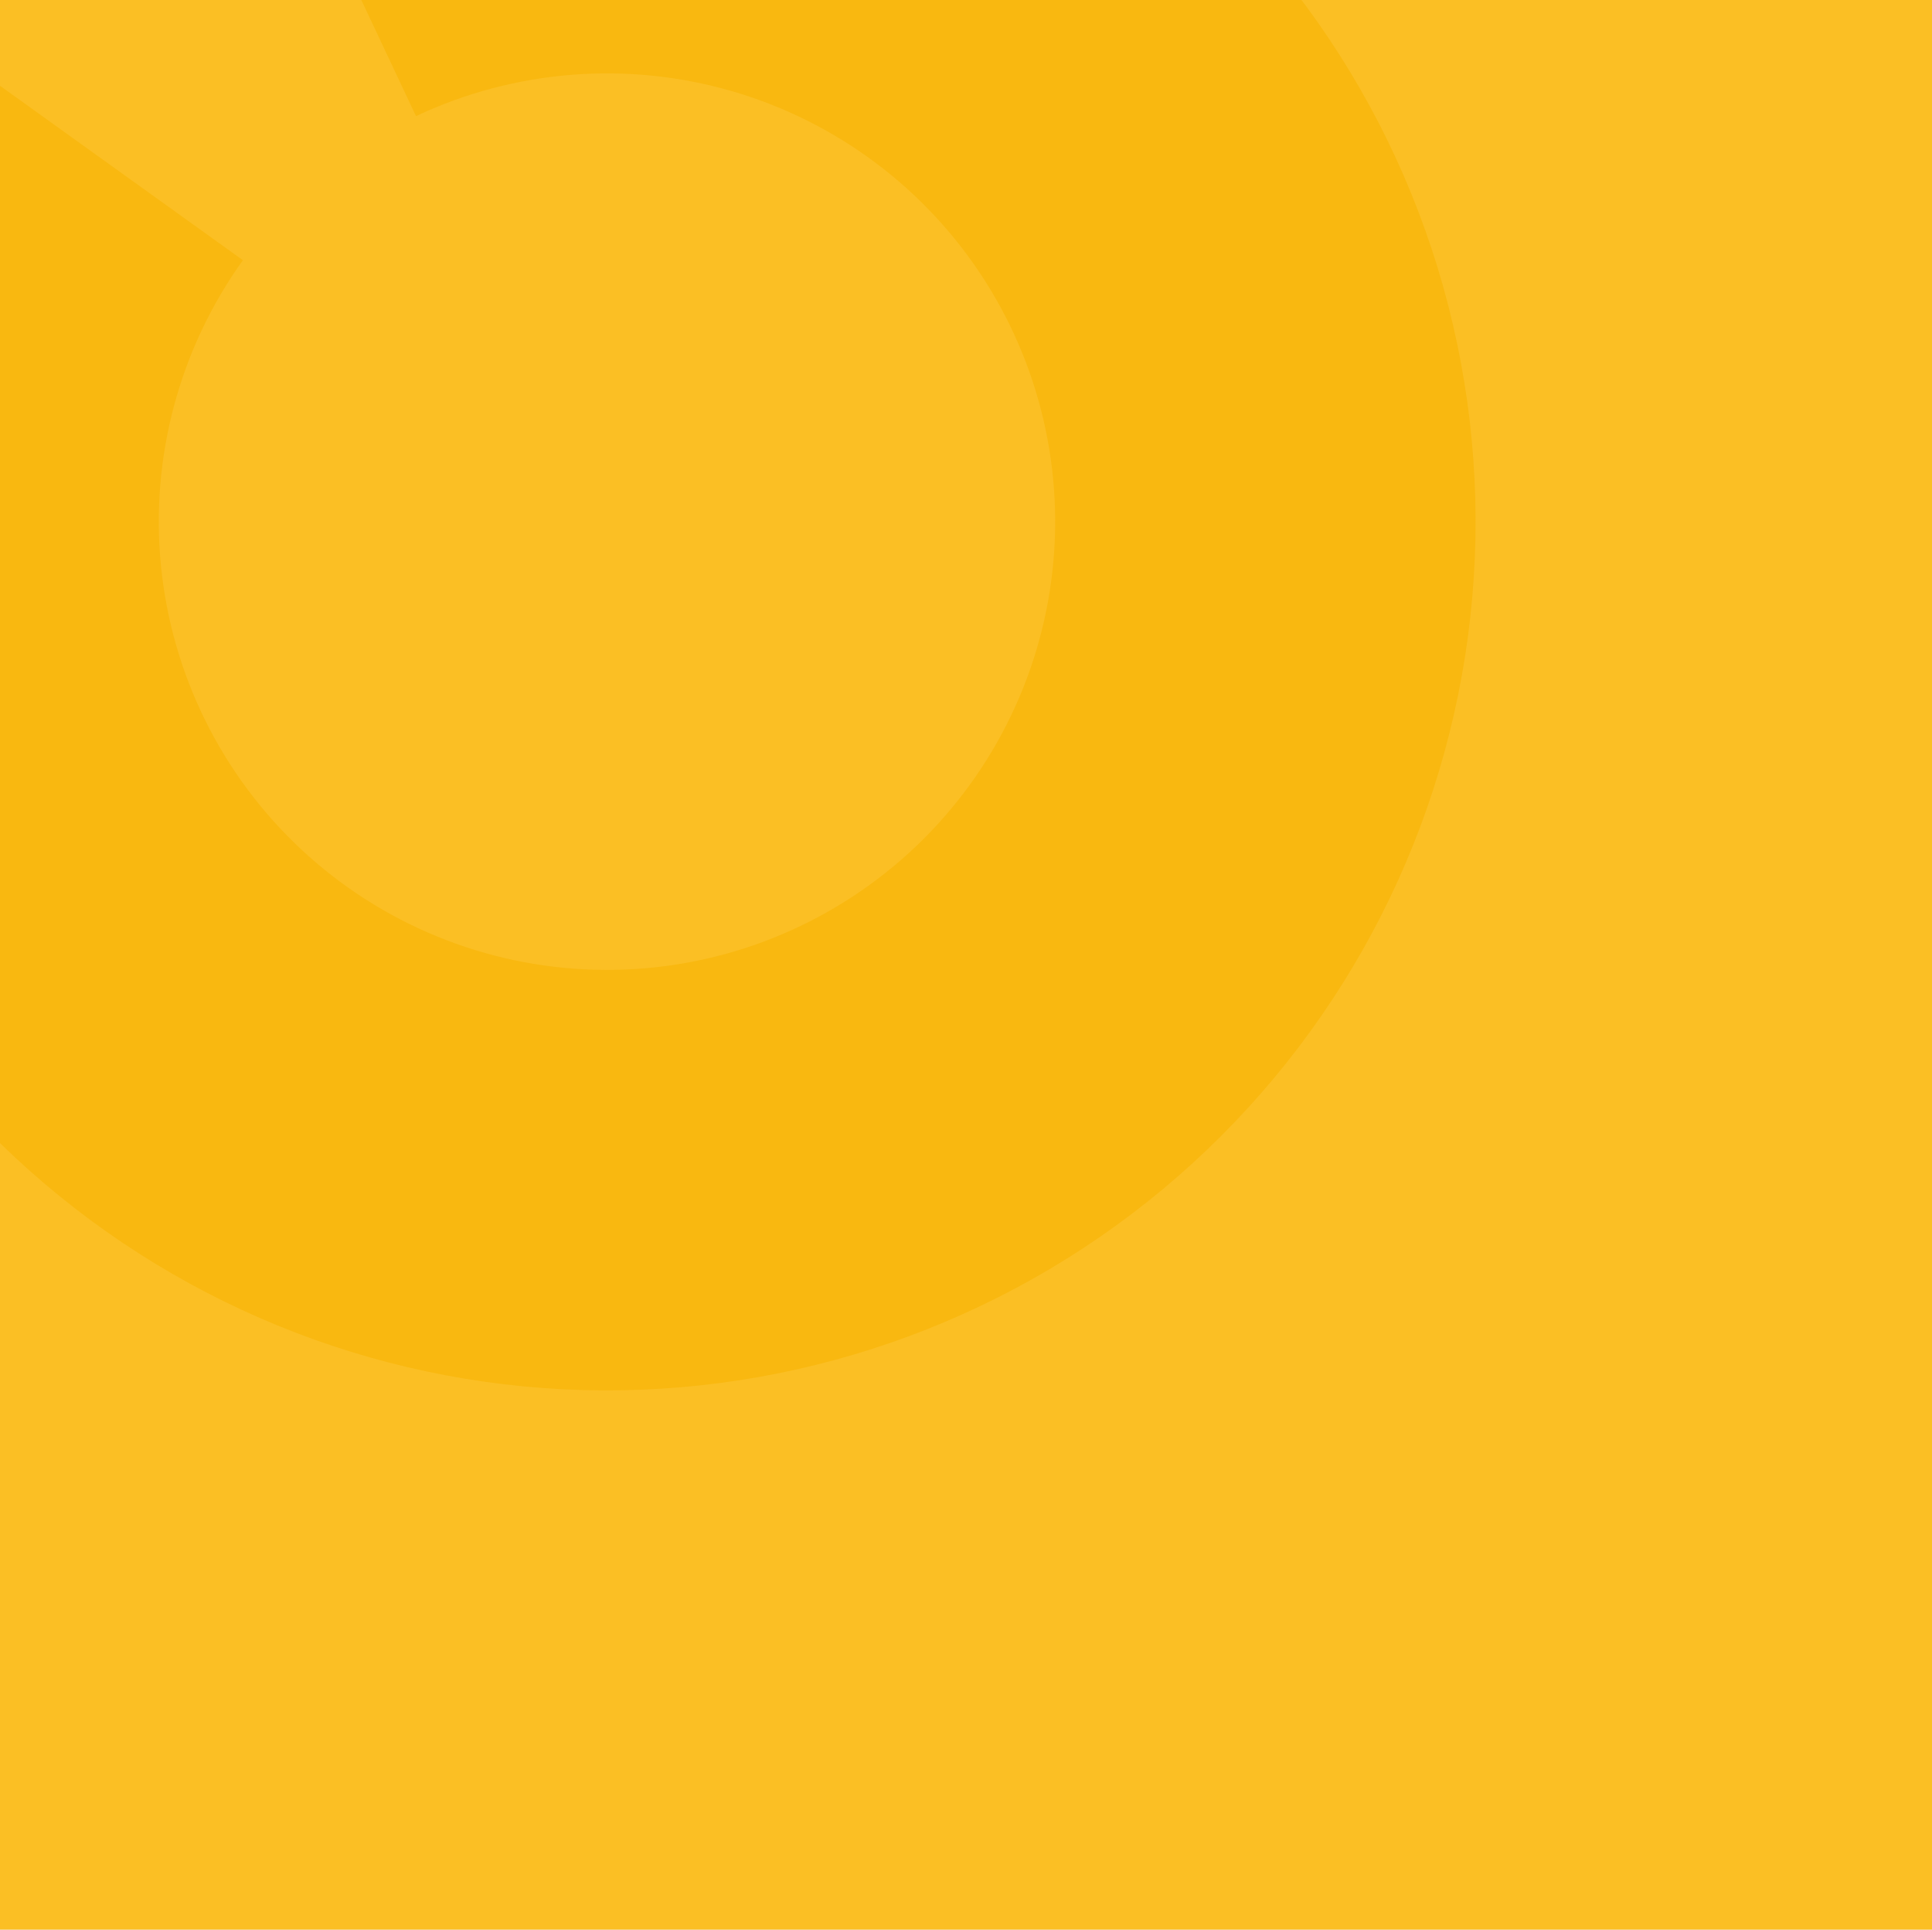
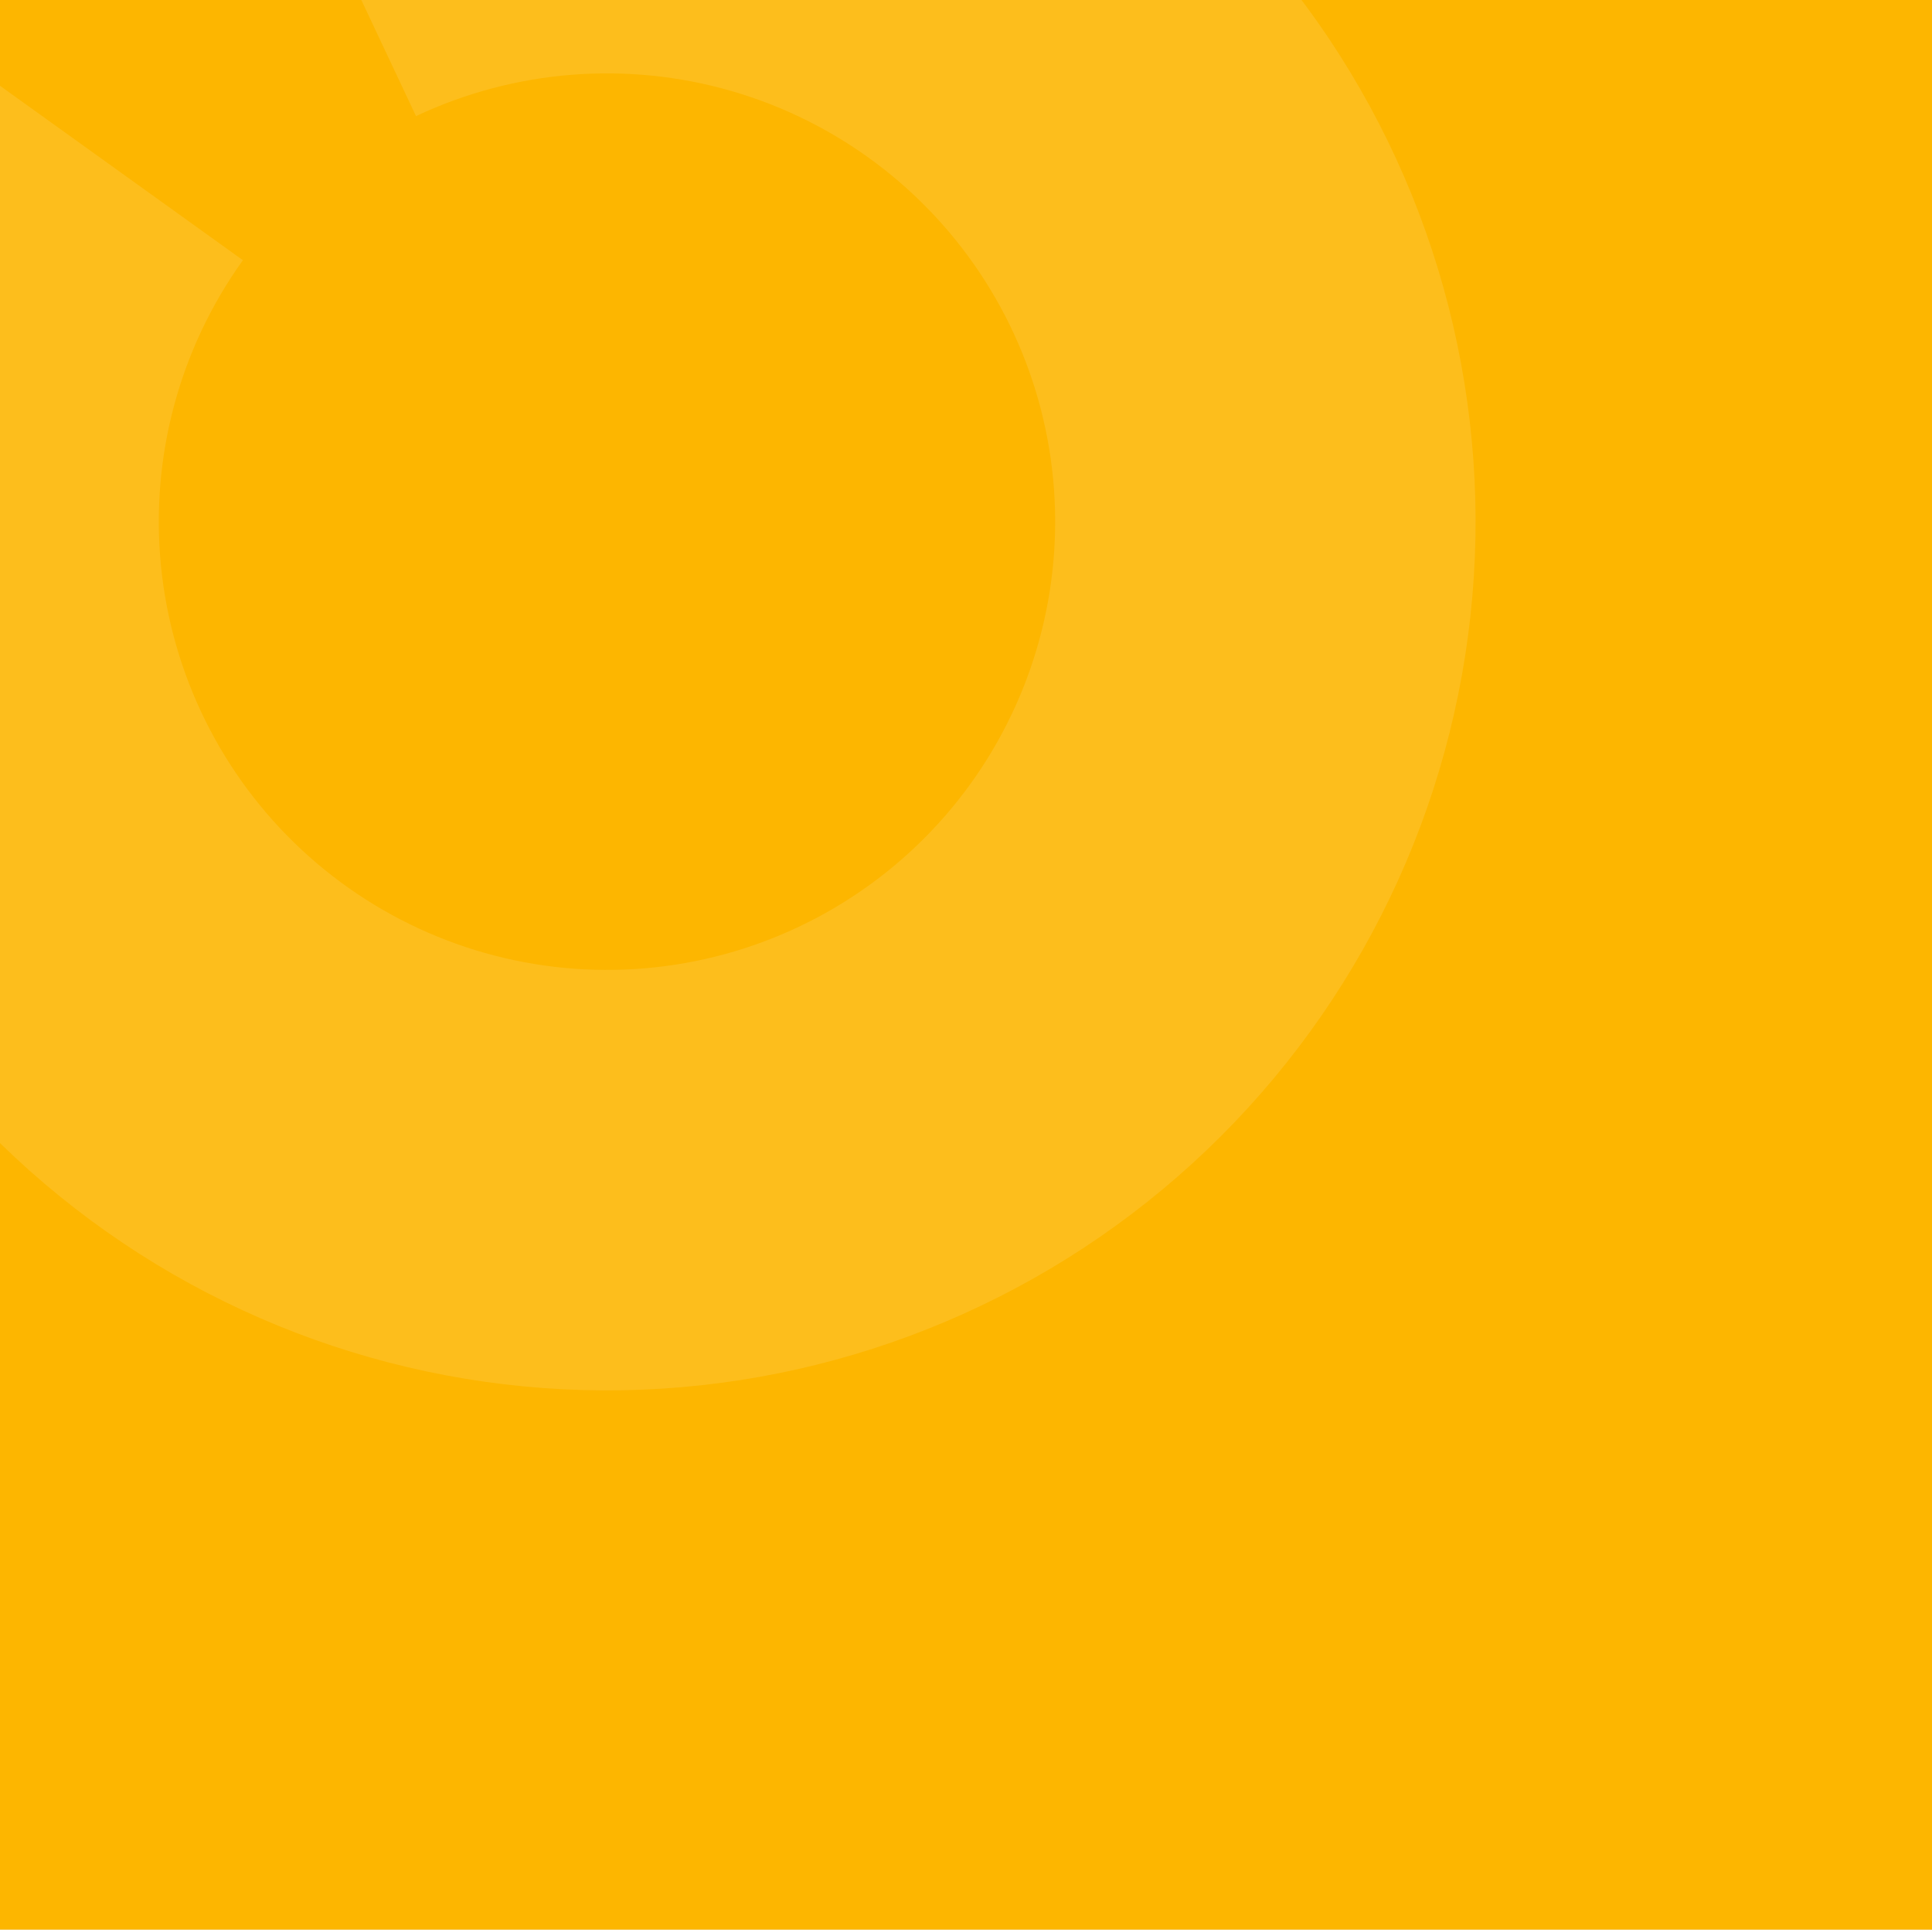
<svg xmlns="http://www.w3.org/2000/svg" width="724" height="723" viewBox="0 0 724 723" fill="none">
-   <rect width="724" height="723" fill="#FBBF24" />
-   <path d="M-36.946 5.609C-83.131 69.934 -104.284 148.89 -96.441 227.689C-88.598 306.488 -52.299 379.726 5.66 433.686C63.618 487.646 139.26 518.627 218.418 520.827C297.576 523.026 374.821 496.293 435.686 445.635C496.552 394.977 536.862 323.868 549.069 245.625C561.275 167.383 544.54 87.374 501.997 20.584C459.455 -46.207 394.023 -95.198 317.956 -117.214C241.89 -139.231 160.406 -132.763 88.766 -99.021L155.895 43.508C192.86 26.097 234.905 22.759 274.154 34.12C313.404 45.48 347.166 70.759 369.117 105.222C391.069 139.685 399.704 180.969 393.406 221.341C387.107 261.713 366.308 298.405 334.902 324.544C303.496 350.683 263.638 364.477 222.794 363.342C181.949 362.207 142.919 346.221 113.013 318.378C83.107 290.536 64.377 252.746 60.33 212.086C56.283 171.426 67.198 130.686 91.029 97.495L-36.946 5.609Z" fill="#F9B810" />
+   <rect width="724" height="723" fill="#FDB600" />
+   <path d="M-36.946 5.608C-83.131 69.933 -104.284 148.889 -96.441 227.688C-88.598 306.487 -52.299 379.725 5.66 433.685C63.618 487.645 139.26 518.626 218.418 520.826C297.576 523.025 374.821 496.292 435.686 445.634C496.552 394.976 536.862 323.867 549.069 245.624C561.275 167.382 544.54 87.374 501.997 20.583C459.455 -46.208 394.023 -95.199 317.956 -117.215C241.89 -139.232 160.406 -132.764 88.766 -99.022L155.895 43.507C192.86 26.096 234.905 22.759 274.154 34.119C313.404 45.479 347.166 70.758 369.117 105.221C391.069 139.684 399.704 180.968 393.406 221.34C387.107 261.712 366.308 298.404 334.902 324.543C303.496 350.682 263.638 364.476 222.794 363.341C181.949 362.206 142.919 346.22 113.013 318.377C83.107 290.535 64.377 252.745 60.33 212.085C56.283 171.426 67.198 130.685 91.029 97.494L-36.946 5.608Z" fill="white" fill-opacity="0.11" />
</svg>
